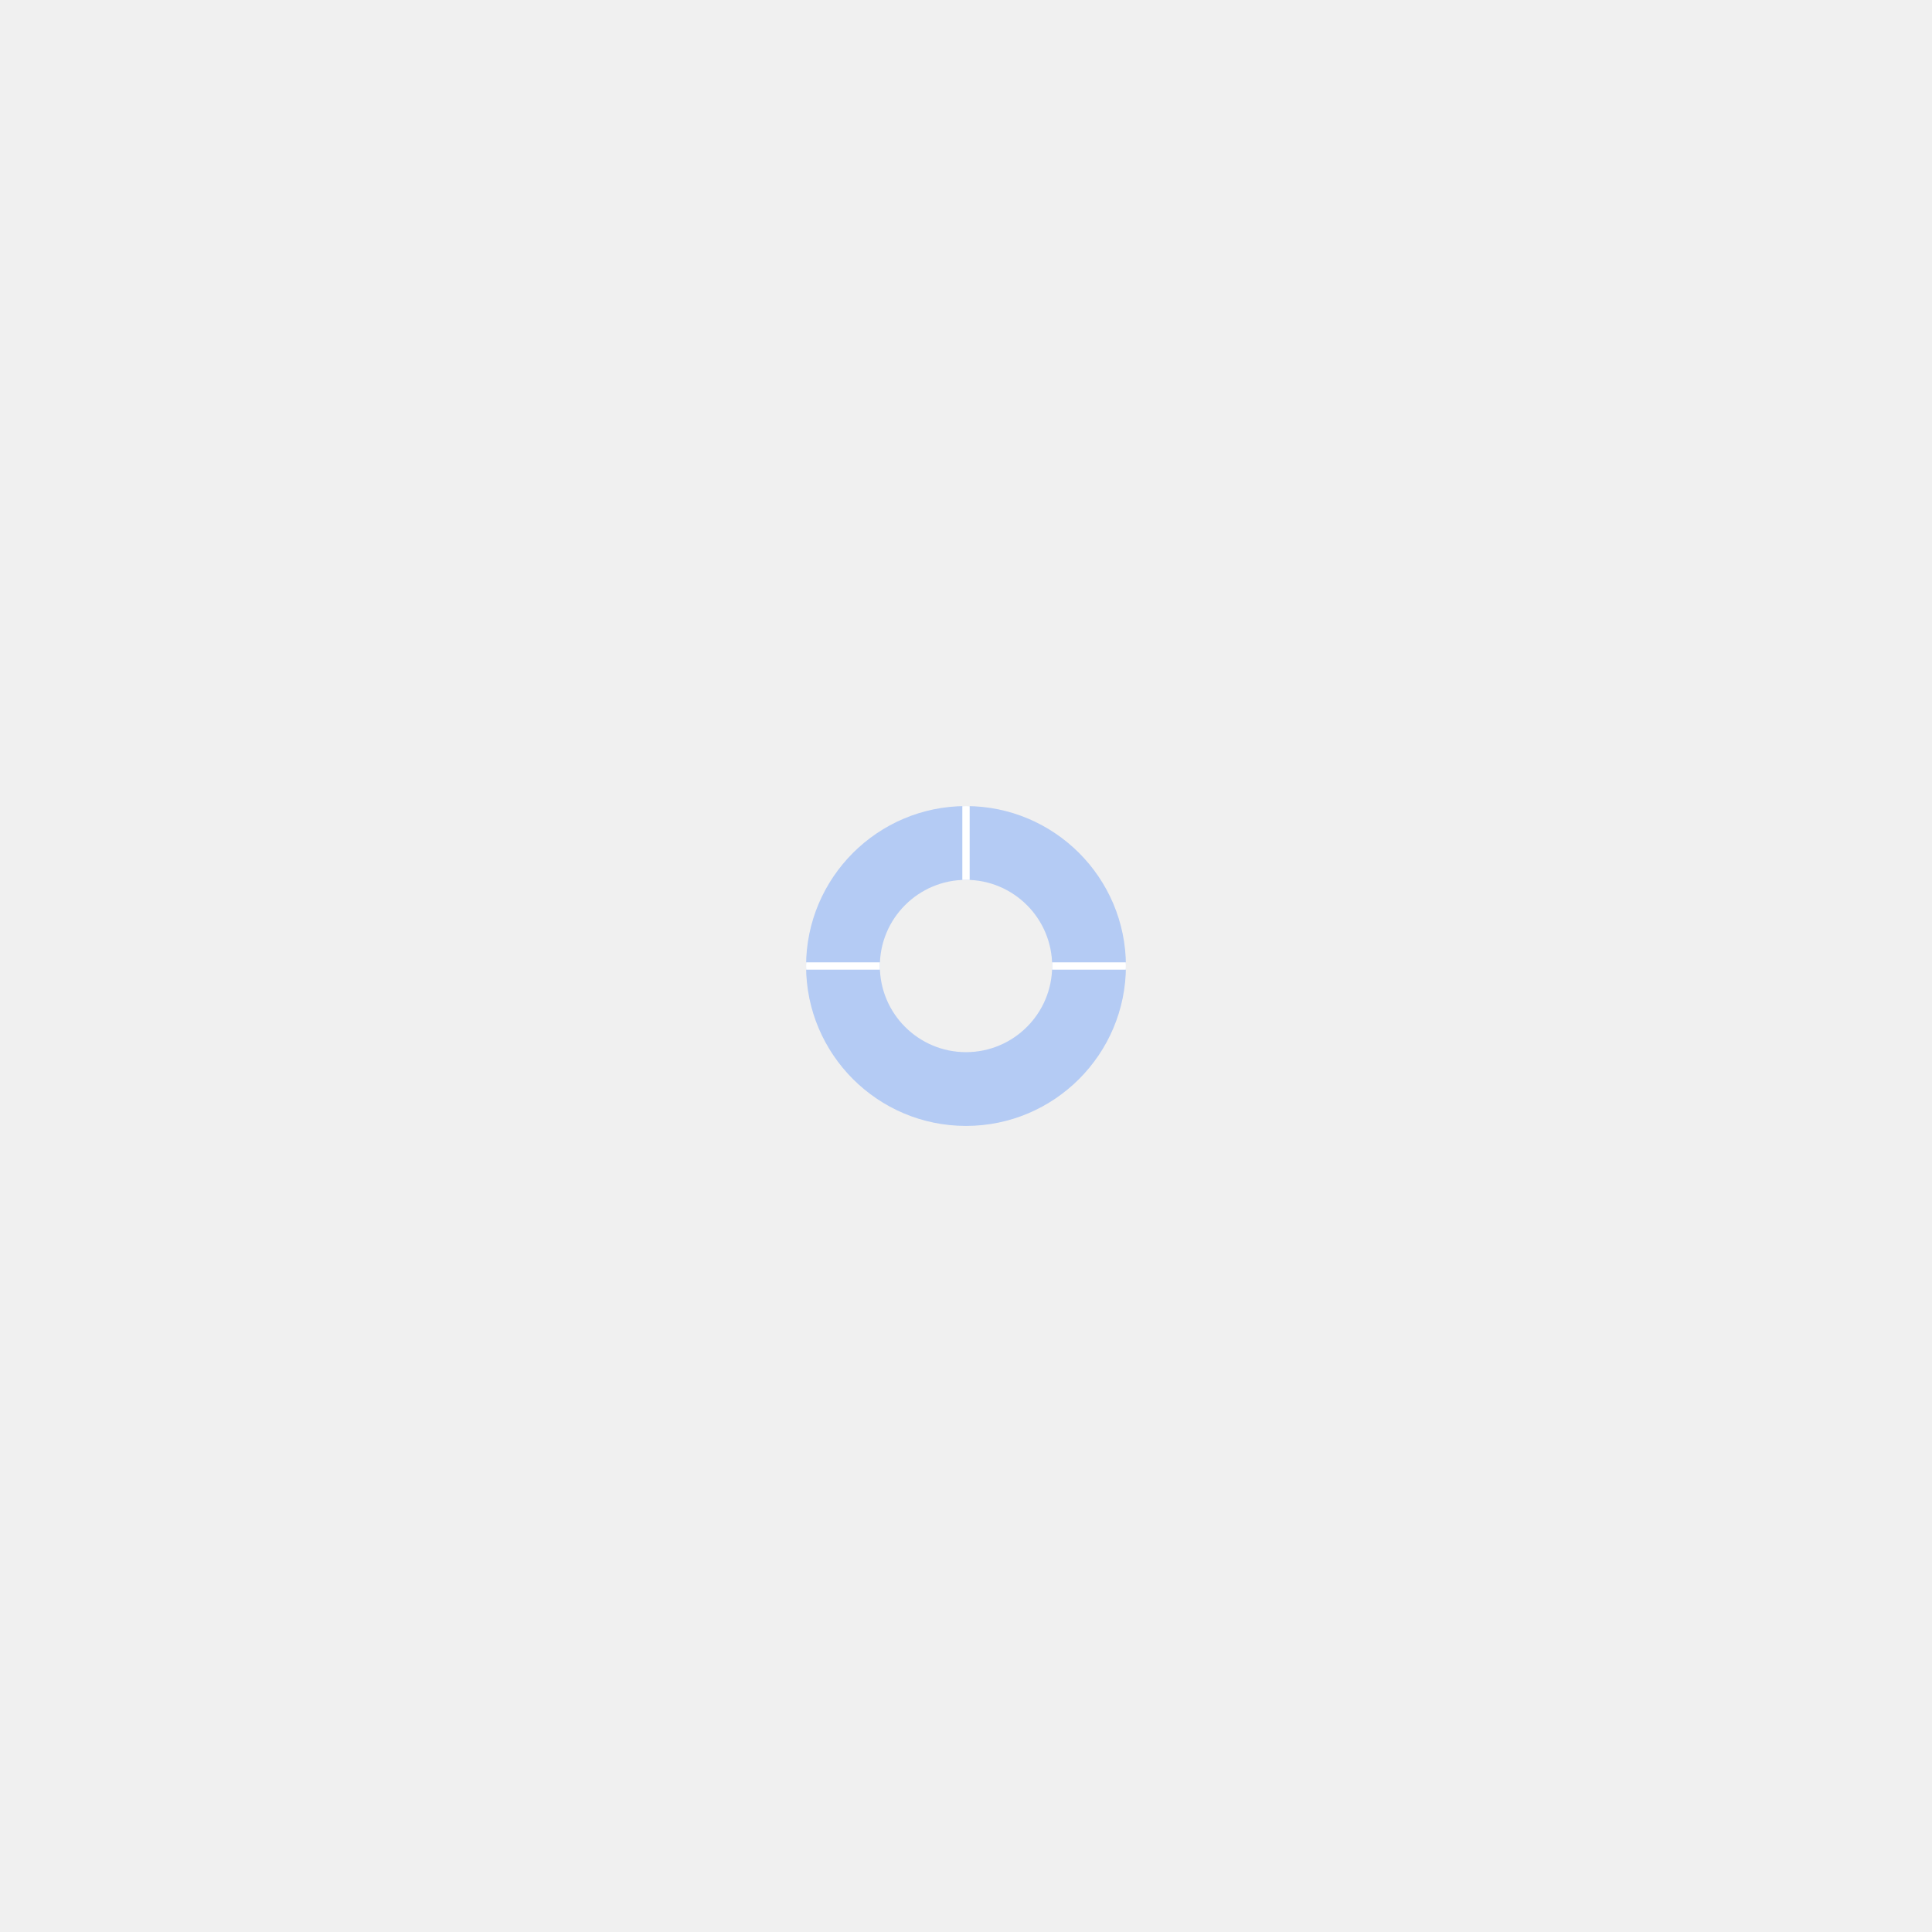
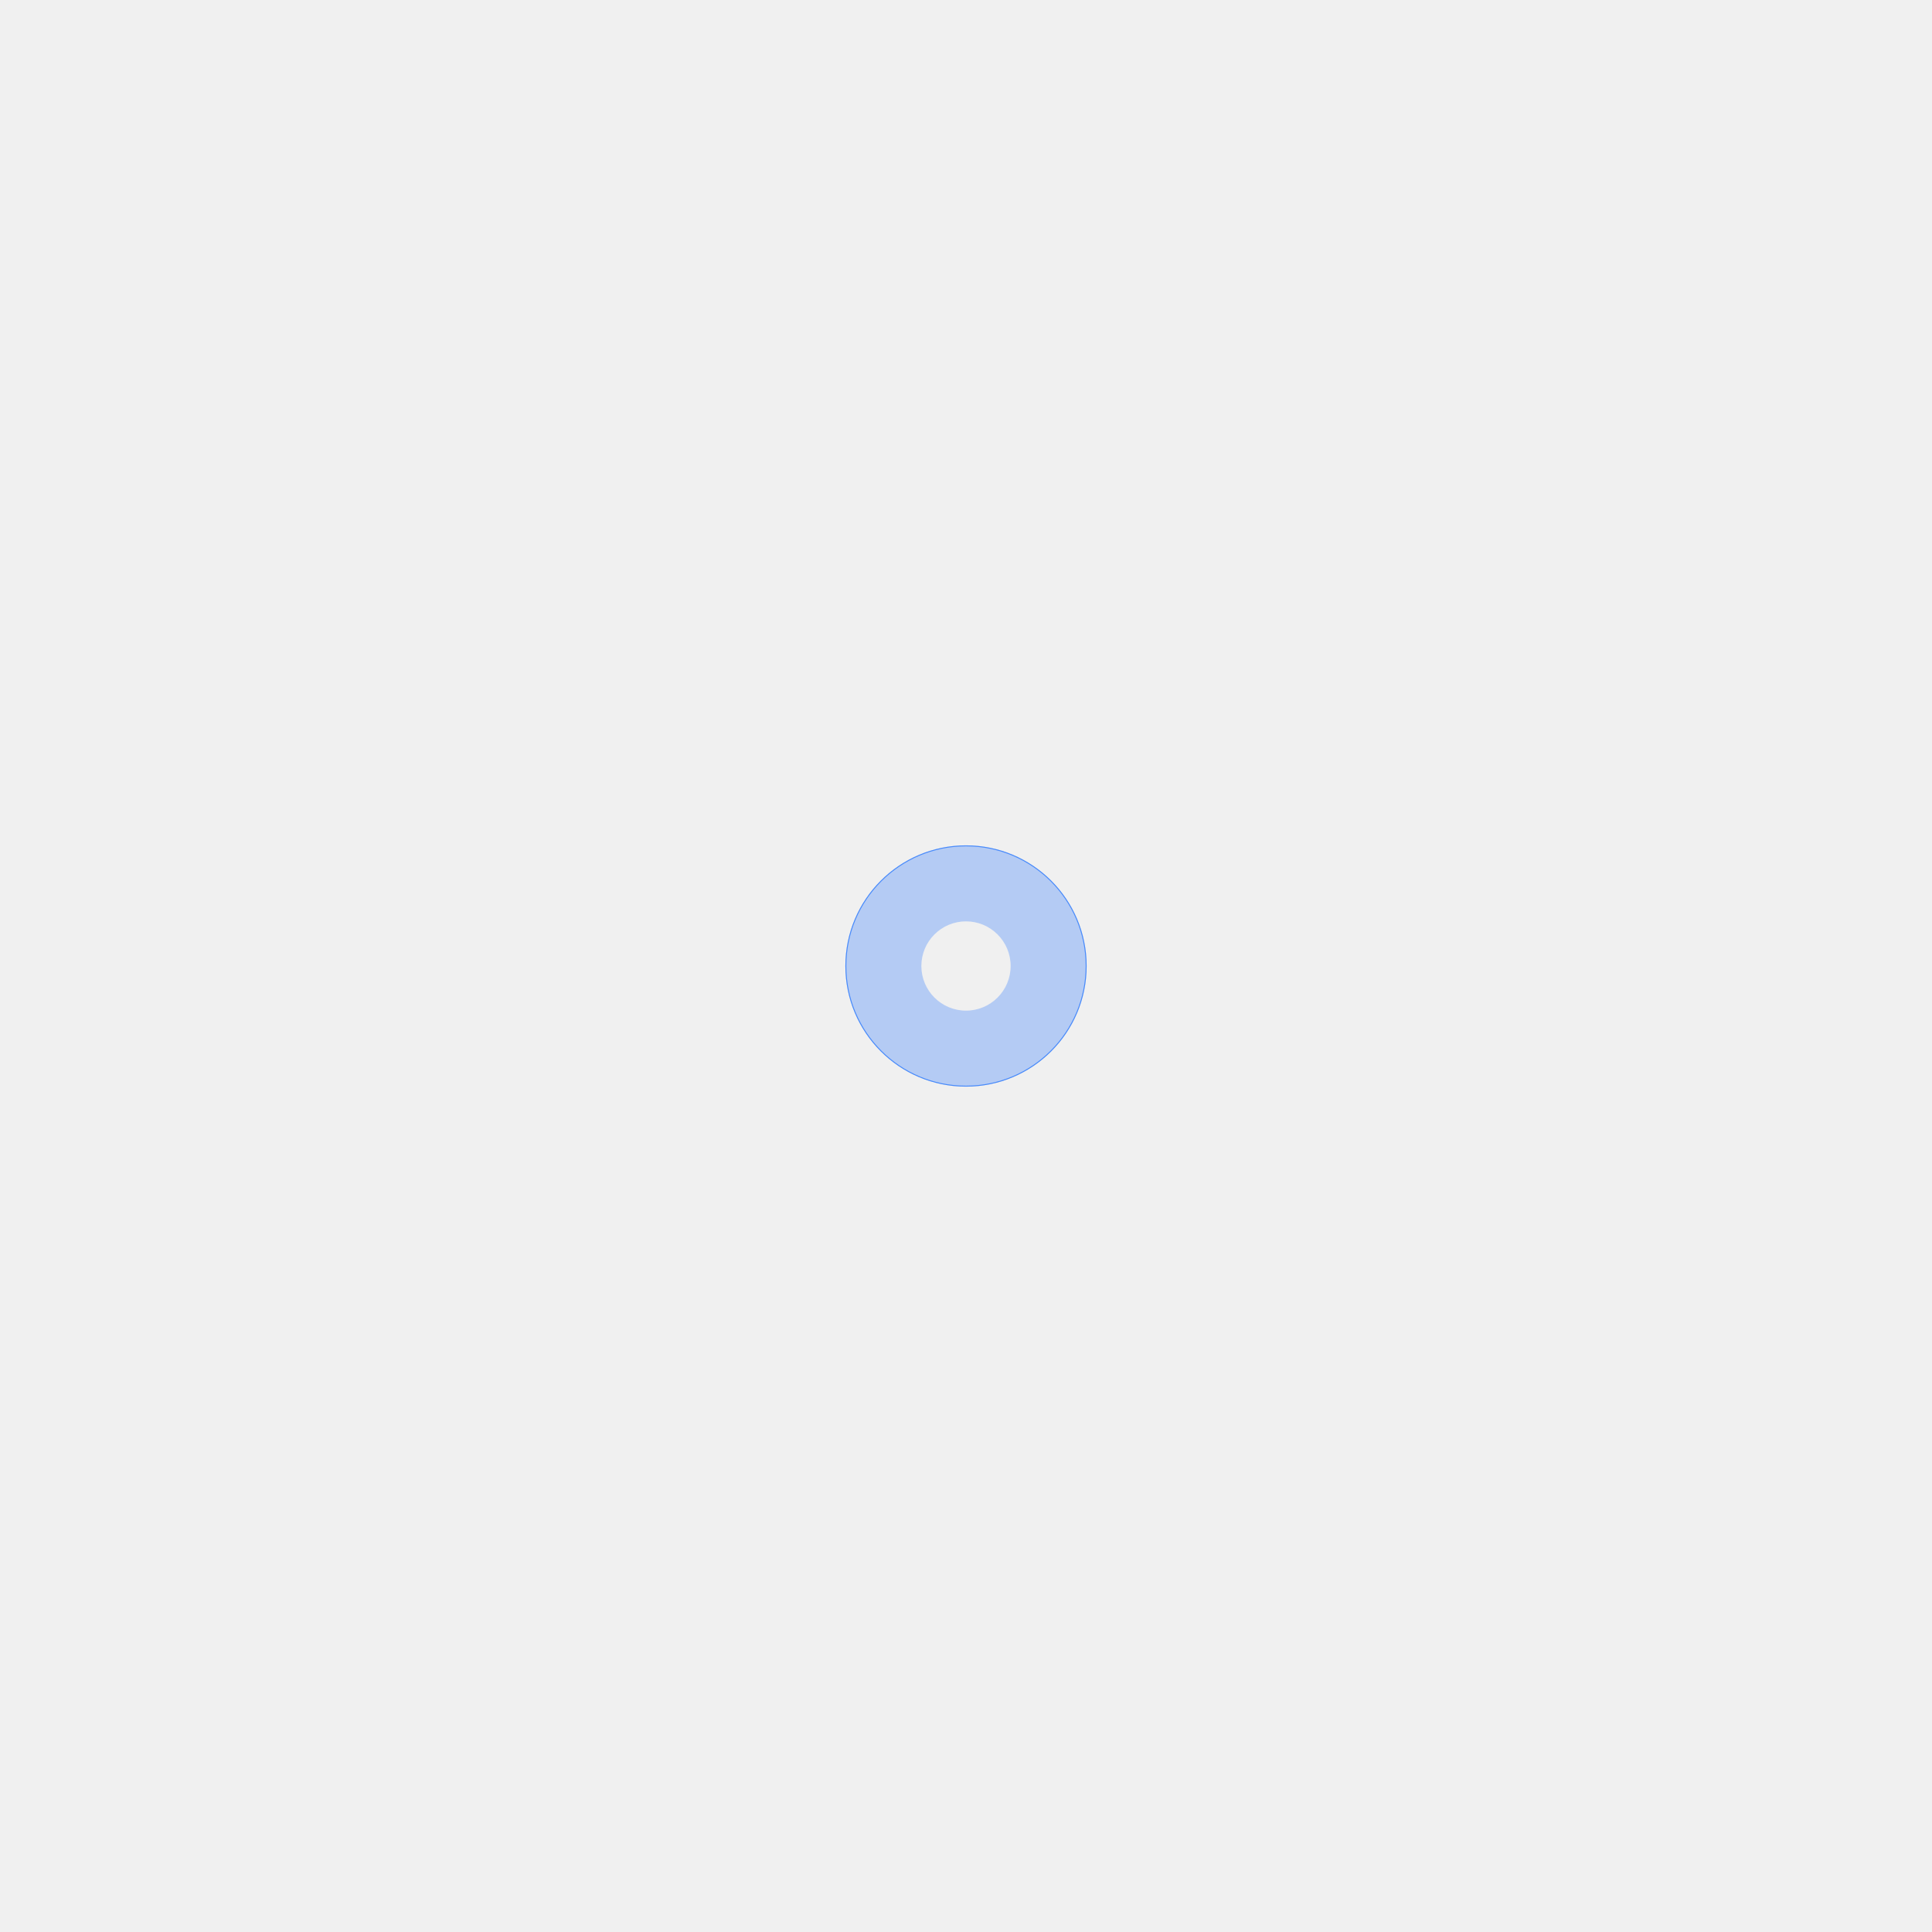
- <svg xmlns="http://www.w3.org/2000/svg" contentScriptType="application/ecmascript" width="1054px" zoomAndPan="magnify" style="fill-rule:evenodd;clip-rule:evenodd;stroke-linecap:round;stroke-linejoin:round;stroke-miterlimit:1.5;" contentStyleType="text/css" height="1054px" preserveAspectRatio="xMidYMid meet" xml:space="preserve" version="1.1">
-   <path id="_1-" d="M527,439.756C575.151,439.756 614.244,478.849 614.244,527C614.244,575.151 575.151,614.244 527,614.244C478.849,614.244 439.756,575.151 439.756,527C439.756,478.849 478.849,439.756 527,439.756ZM527,480C552.94,480 574,501.06 574,527C574,552.94 552.94,574 527,574C501.06,574 480,552.94 480,527C480,501.06 501.06,480 527,480Z" style="fill:rgb(0,95,255);fill-opacity:0.25;" />
+ <svg xmlns="http://www.w3.org/2000/svg" width="2034px" height="2034px" version="1.1" style="fill-rule:evenodd;clip-rule:evenodd;stroke-linecap:round;stroke-linejoin:round;stroke-miterlimit:1.5;">
+   <path d="M1017,890.000C1087.142,890.000 1144.000,946.858 1144.000,1017C1144.000,1087.142 1087.142,1144.000 1017,1144.000C946.858,1144.000 890.000,1087.142 890.000,1017C890.000,946.858 946.858,890.000 1017,890.000ZM1017,970C1042.958,970 1064,991.042 1064,1017C1064,1042.958 1042.958,1064 1017,1064C991.042,1064 970,1042.958 970,1017C970,991.042 991.042,970 1017,970Z" style="fill:rgb(0,95,255);fill-opacity:0.25;" />
  <clipPath id="_clip1">
-     <path d="M527,439.756C575.151,439.756 614.244,478.849 614.244,527C614.244,575.151 575.151,614.244 527,614.244C478.849,614.244 439.756,575.151 439.756,527C439.756,478.849 478.849,439.756 527,439.756ZM527,480C552.94,480 574,501.06 574,527C574,552.94 552.94,574 527,574C501.06,574 480,552.94 480,527C480,501.06 501.06,480 527,480Z" id="_1-1" />
+     <path d="M1017,890.000C1087.142,890.000 1144.000,946.858 1144.000,1017C1144.000,1087.142 1087.142,1144.000 1017,1144.000C946.858,1144.000 890.000,1087.142 890.000,1017C890.000,946.858 946.858,890.000 1017,890.000Z" />
  </clipPath>
  <g clip-path="url(#_clip1)">
-     <path style="fill:none;stroke:white;stroke-width:4px;" d="M-0.244,527L1054.24,527" />
-     <path style="fill:none;stroke:white;stroke-width:4px;" d="M527,-0.244L527,527" />
+     <circle r="127" cx="1017" cy="1017" style="fill:none;stroke:rgb(0,95,255);stroke-opacity:0.6;stroke-width:2px;" />
  </g>
</svg>
